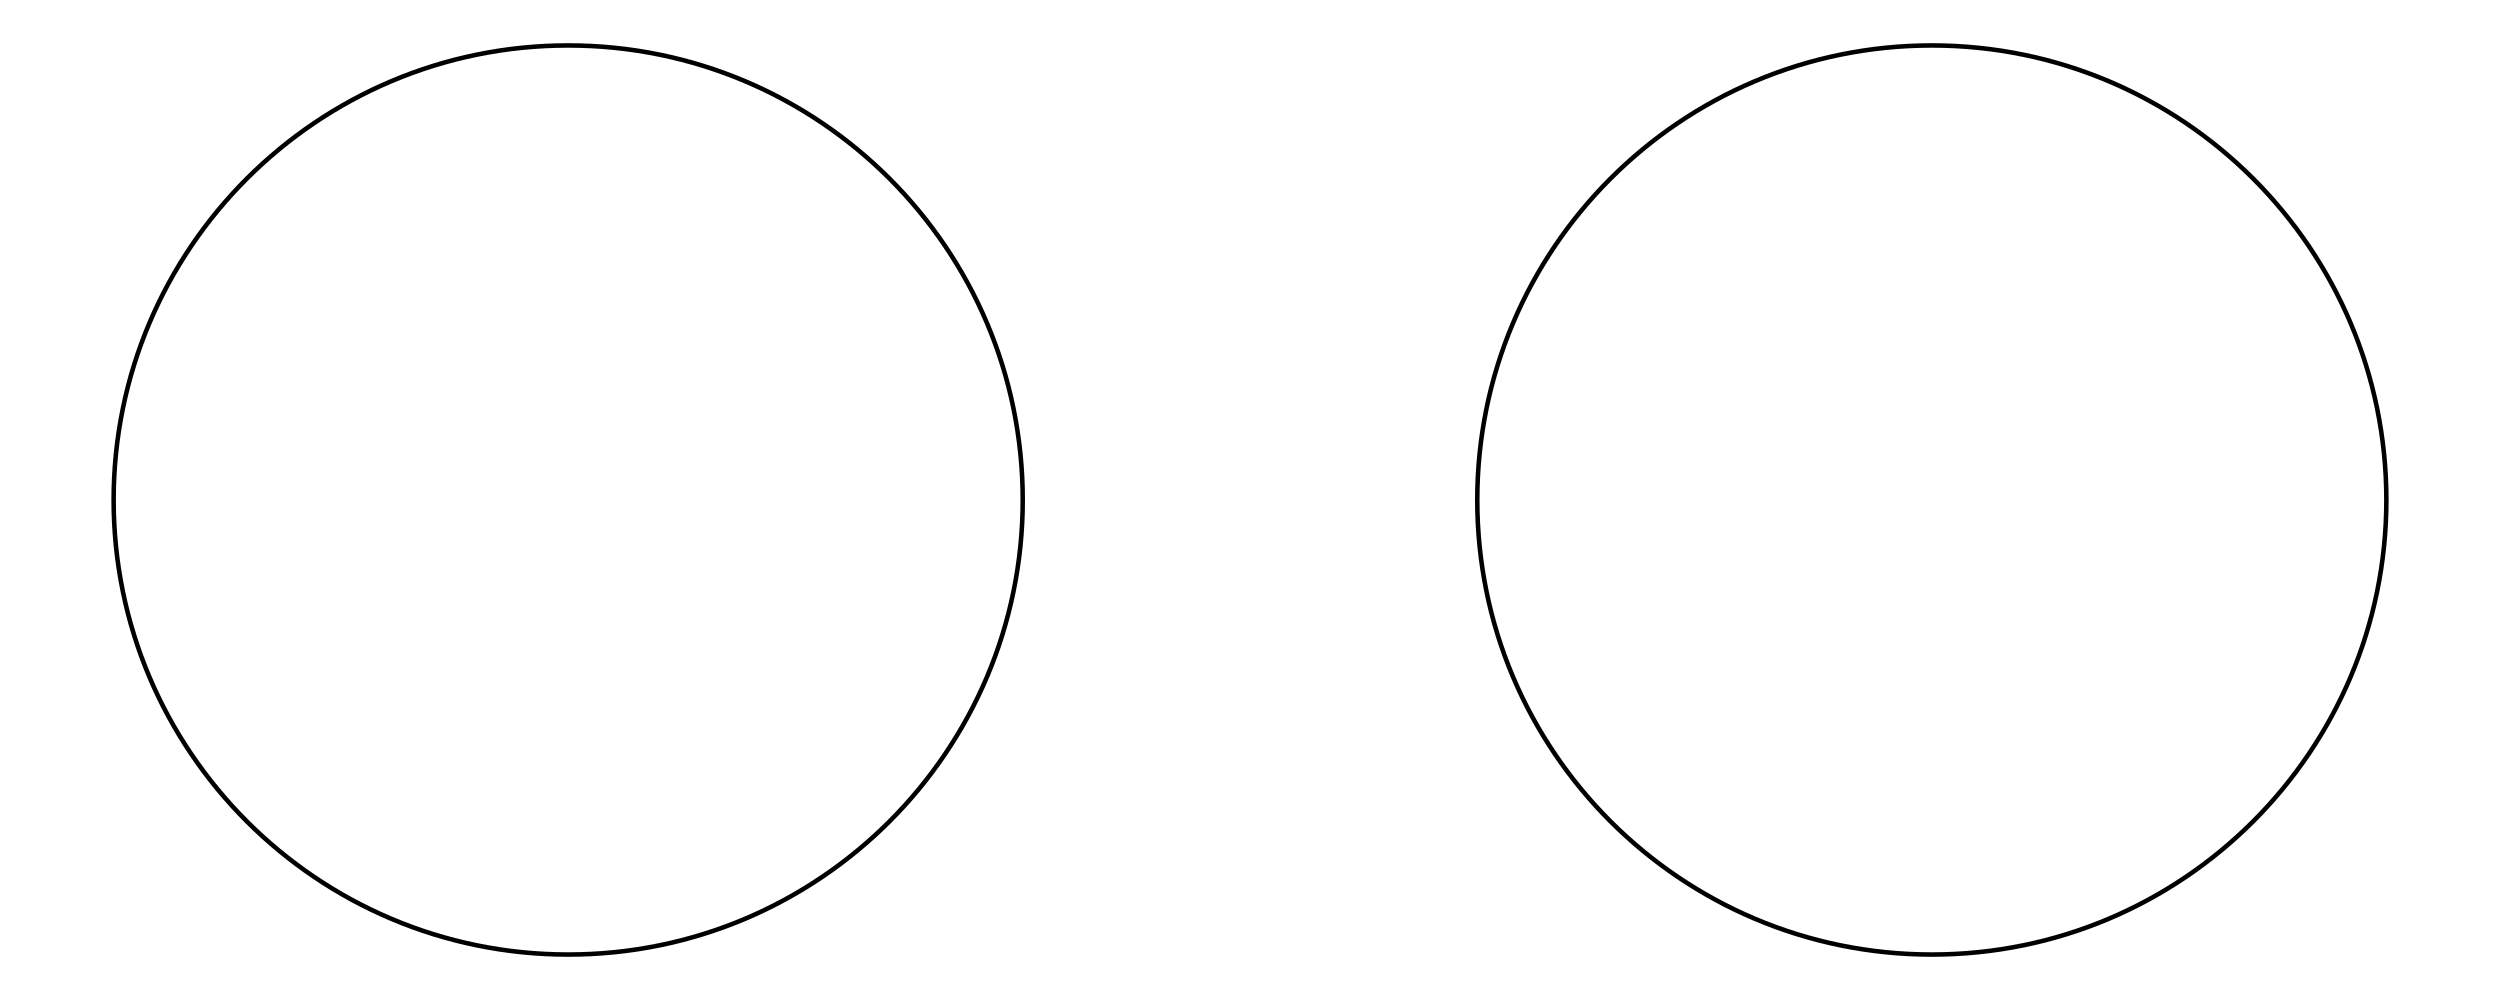
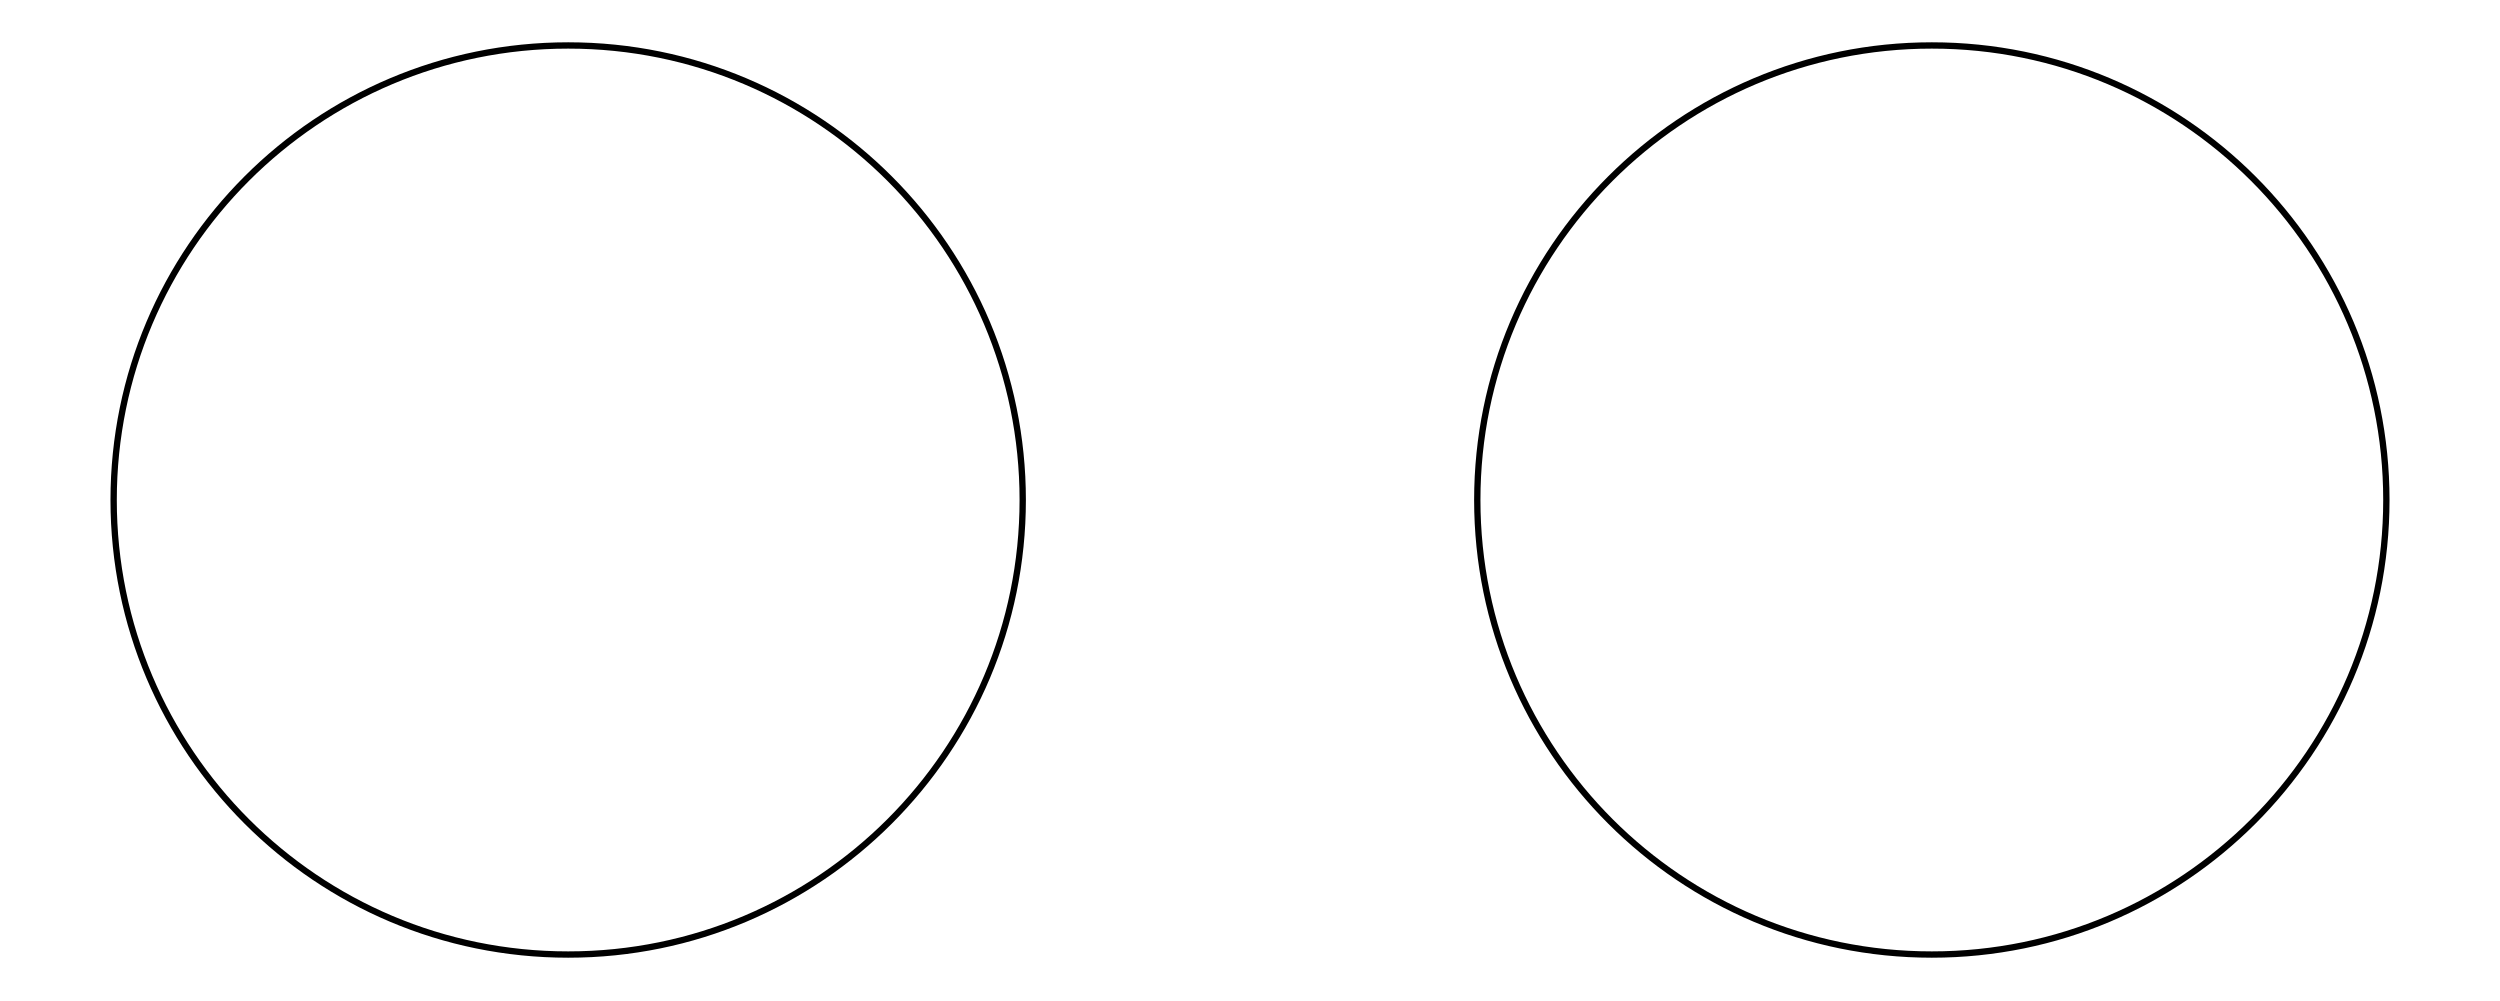
- <svg xmlns="http://www.w3.org/2000/svg" version="1.1" width="300.0" height="120" font-size="1" viewBox="0 0 300 120">
+ <svg xmlns="http://www.w3.org/2000/svg" version="1.1" width="300.0" height="120" font-size="1" viewBox="0 0 300 120" stroke="rgb(0,0,0)" stroke-opacity="1">
  <g>
-     <g stroke="rgb(0,0,0)" stroke-opacity="1.0" fill="rgb(0,0,0)" fill-opacity="0.0" stroke-width="1.0e-2" stroke-linecap="butt" stroke-linejoin="miter" font-size="1.0em" stroke-miterlimit="10.0">
-       <g transform="matrix(54.54545,0.0,0.0,54.54545,150.0,60)">
+     <g fill="rgb(0,0,0)" fill-opacity="0.0">
+       <g stroke="rgb(0,0,0)" stroke-opacity="1.0" stroke-width="0.759" stroke-linecap="butt" stroke-linejoin="miter" font-size="1.0em" stroke-miterlimit="10.0">
        <g>
          <g>
-             <path d="M 2.5,1.1102230246251565e-16 c 0.0,-0.552 -0.448,-1.0 -1 -1.0c -0.552,-3.3817687554908895e-17 -1.0,0.448 -1.0 1c -6.763537510981779e-17,0.552 0.448,1.0 1 1.0c 0.552,1.0145306266472669e-16 1.0,-0.448 1 -1Z" />
+             <path d="M 286.364,60.0 c 0.0,-30.125 -24.421,-54.545 -54.545 -54.545c -30.125,-1.844601139358667e-15 -54.545,24.421 -54.545 54.545c -3.689202278717334e-15,30.125 24.421,54.545 54.545 54.545c 30.125,5.533803418076001e-15 54.545,-24.421 54.545 -54.545Z" />
          </g>
          <g />
          <g>
-             <path d="M -0.5,1.1102230246251565e-16 c 0.0,-0.552 -0.448,-1.0 -1 -1.0c -0.552,-3.3817687554908895e-17 -1.0,0.448 -1.0 1c -6.763537510981779e-17,0.552 0.448,1.0 1 1.0c 0.552,1.0145306266472669e-16 1.0,-0.448 1 -1Z" />
+             <path d="M 122.727,60.0 c 0.0,-30.125 -24.421,-54.545 -54.545 -54.545c -30.125,-1.844601139358667e-15 -54.545,24.421 -54.545 54.545c -3.689202278717334e-15,30.125 24.421,54.545 54.545 54.545c 30.125,5.533803418076001e-15 54.545,-24.421 54.545 -54.545Z" />
          </g>
        </g>
      </g>
    </g>
  </g>
</svg>
